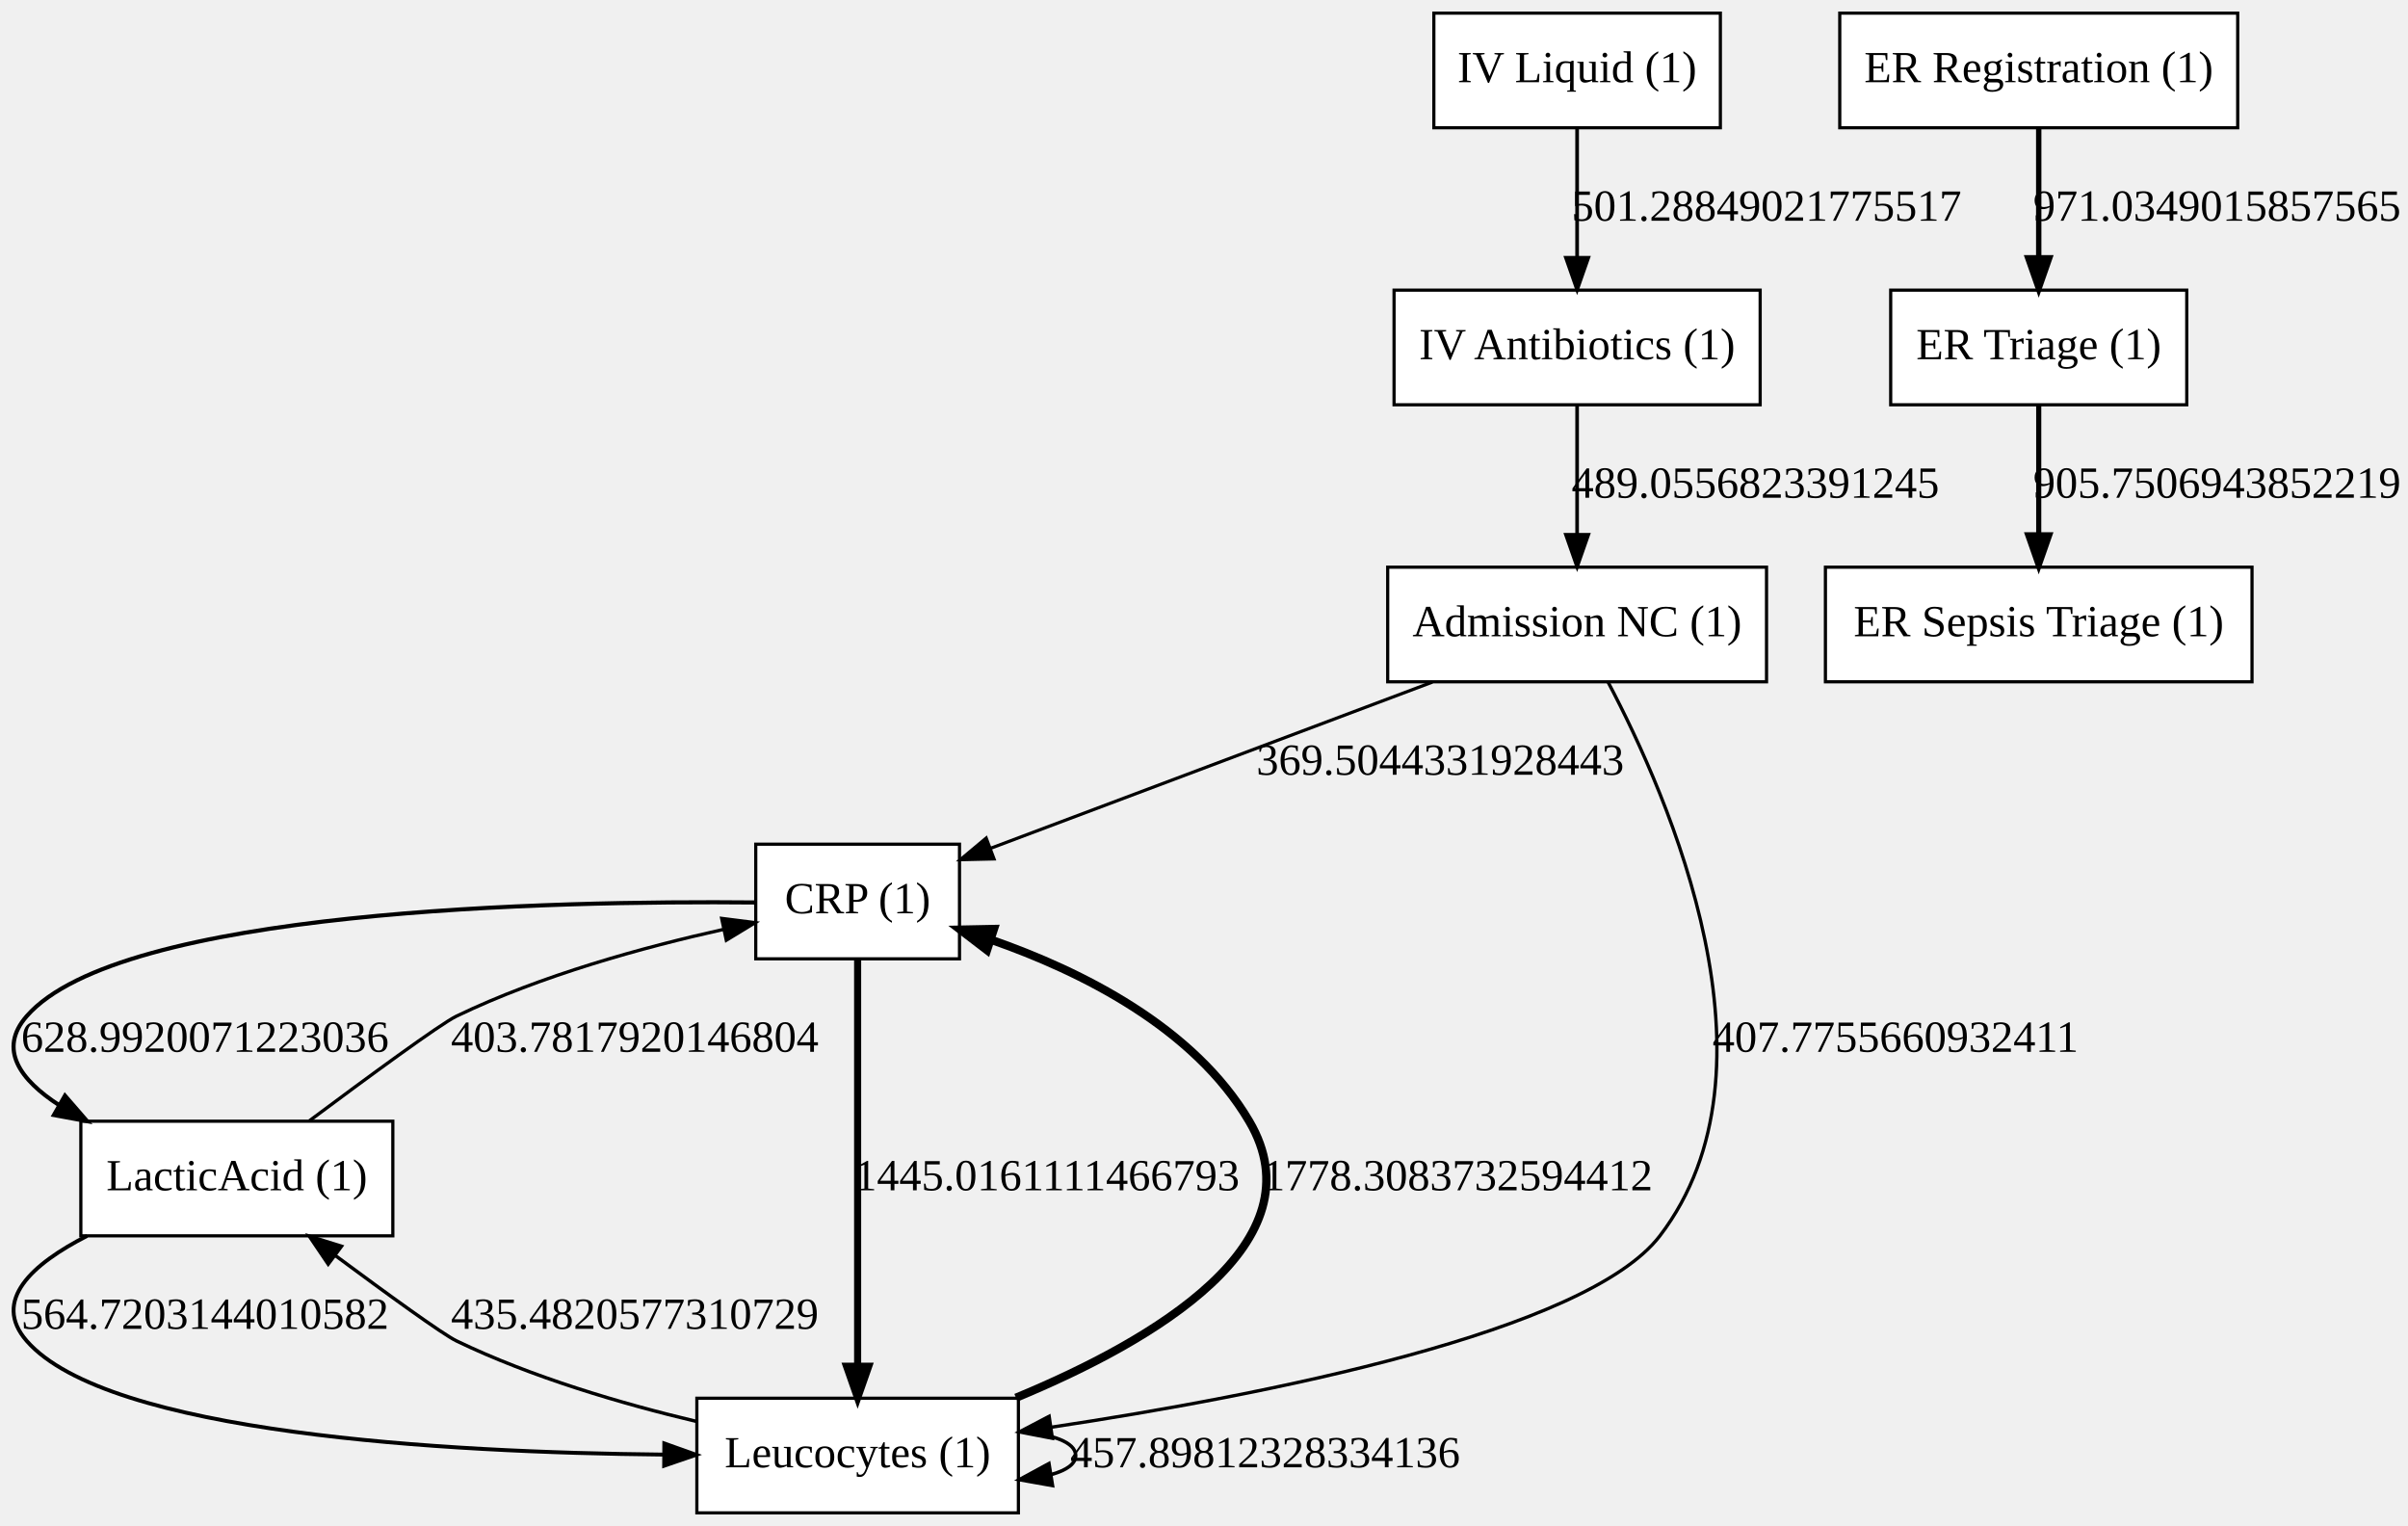
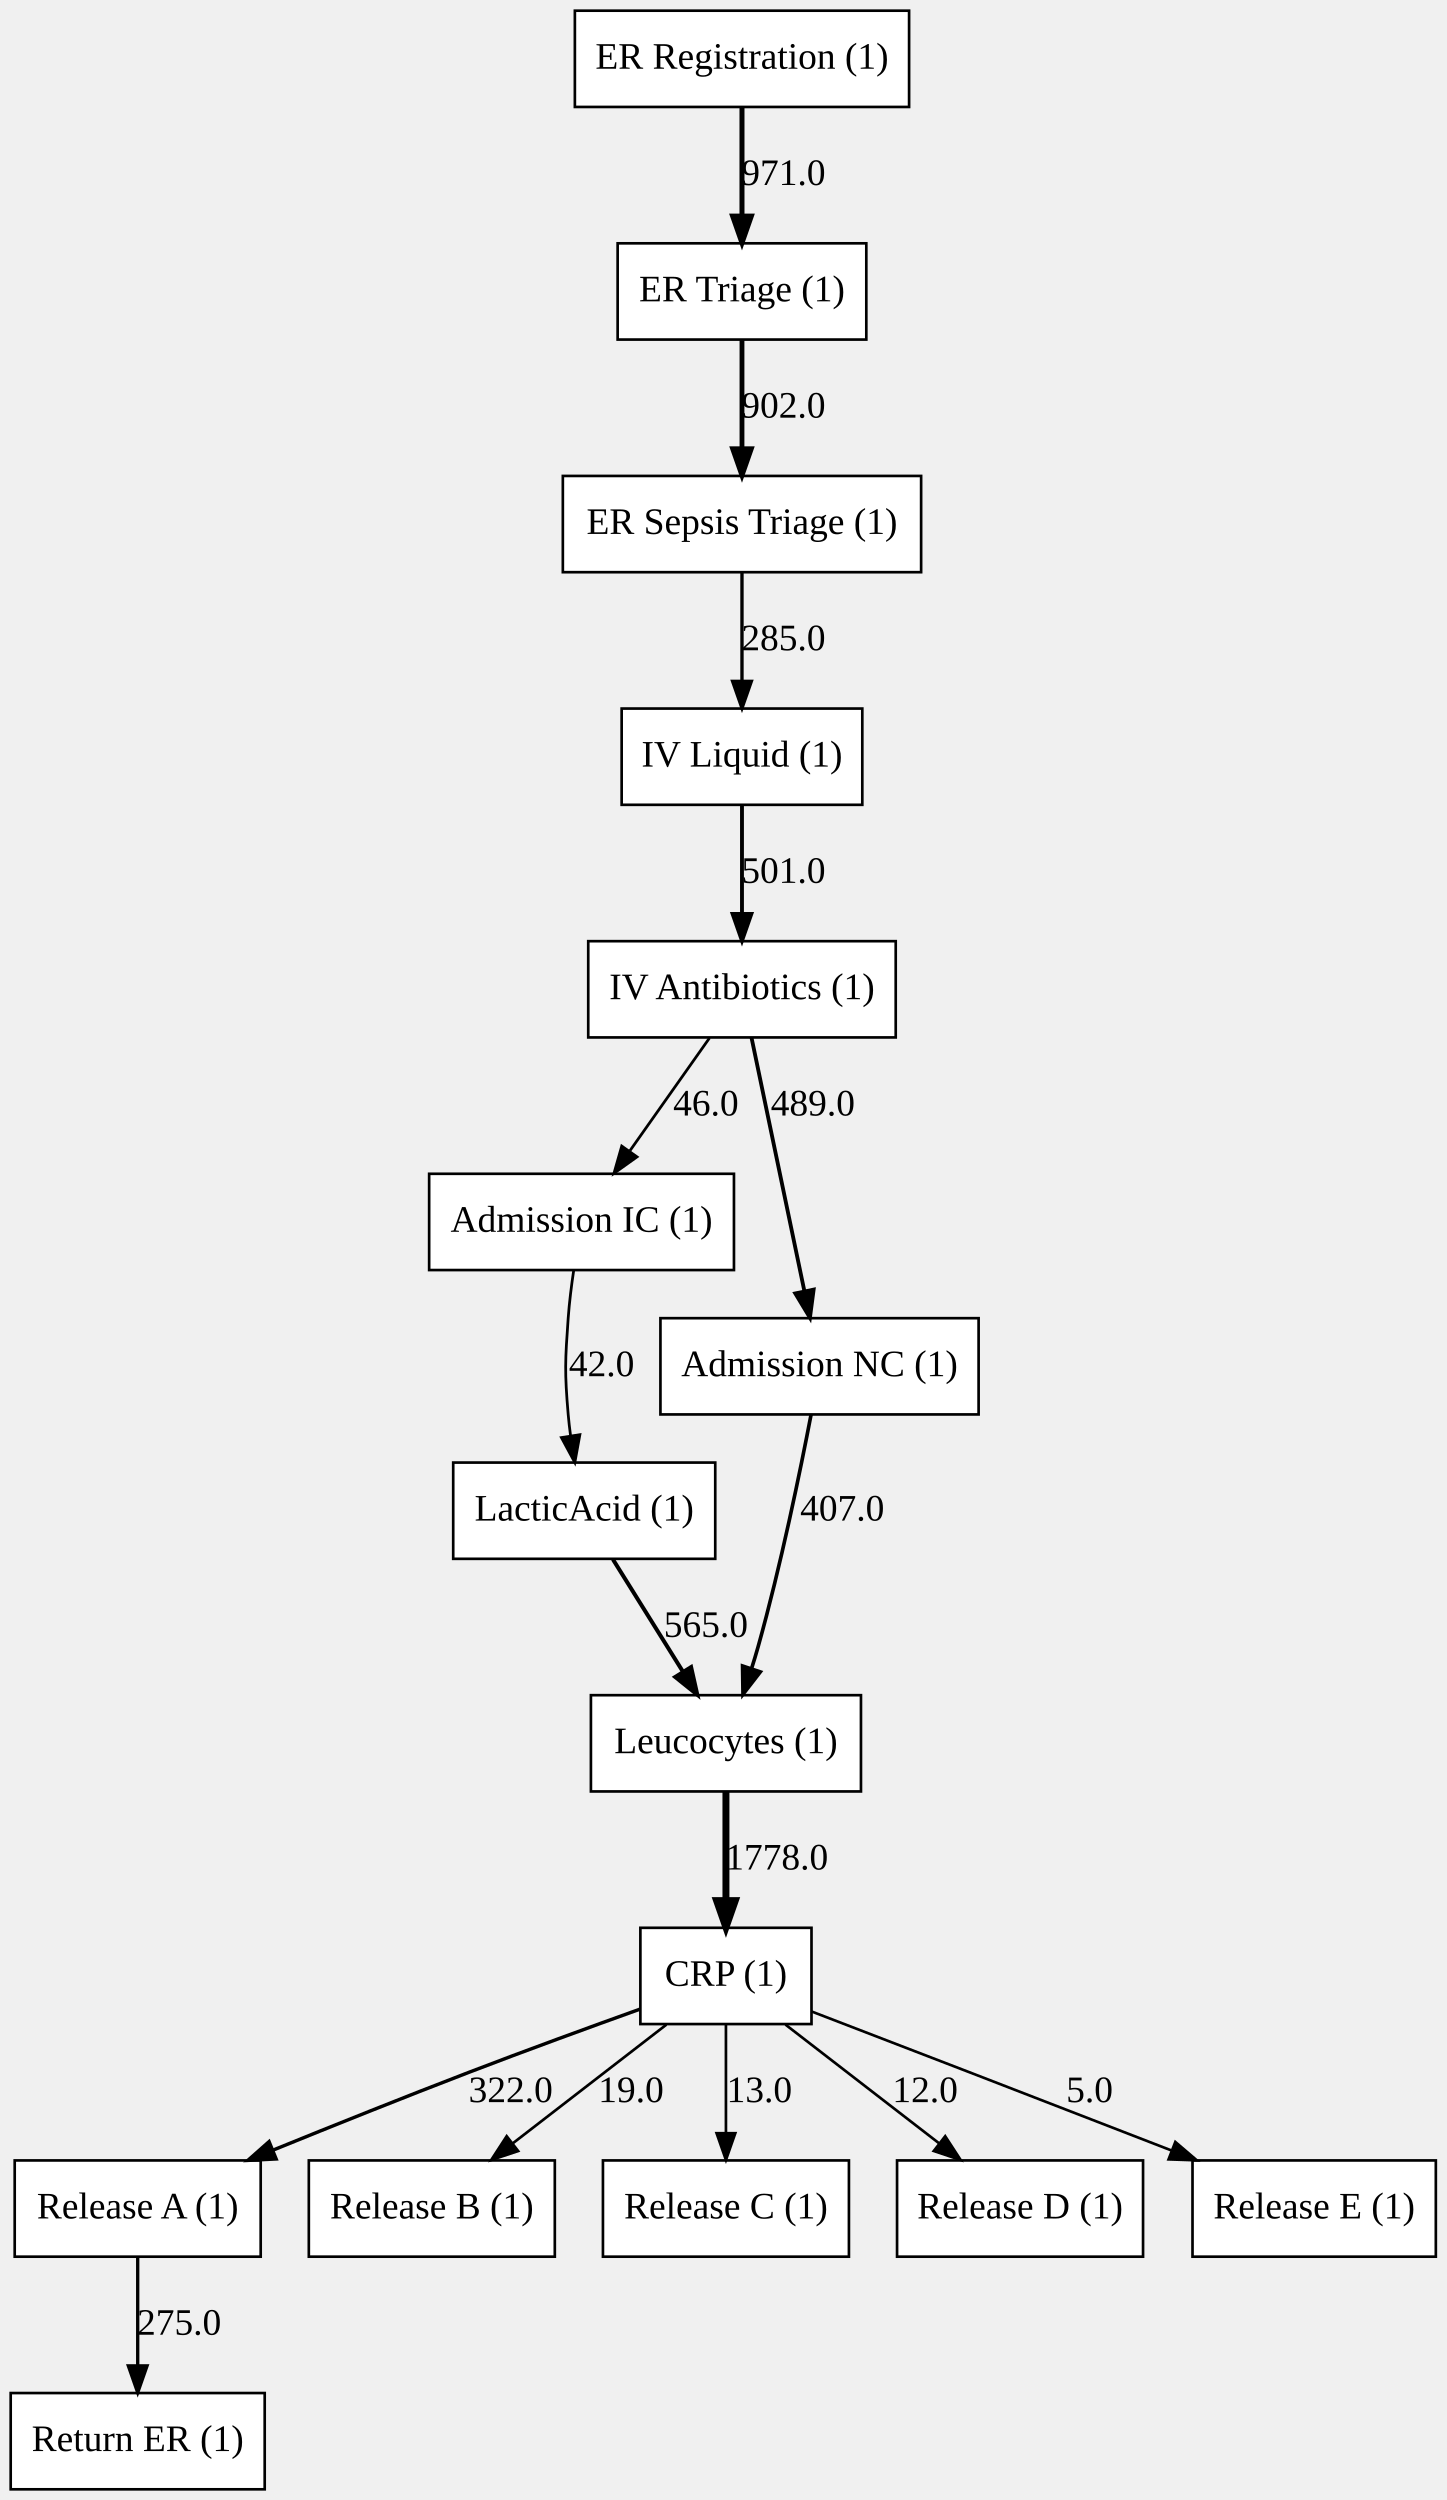
- <svg xmlns="http://www.w3.org/2000/svg" width="756pt" height="479pt" viewBox="0.00 0.00 756.39 479.00">
-   <g id="graph0" class="graph" transform="scale(1 1) rotate(0) translate(4 475)">
+ <svg xmlns="http://www.w3.org/2000/svg" width="541pt" height="935pt" viewBox="0.00 0.00 541.00 935.00">
+   <g id="graph0" class="graph" transform="scale(1 1) rotate(0) translate(4 931)">
    <g id="node1" class="node">
-       <polygon fill="#ffffff" stroke="black" points="550.894,-297 431.894,-297 431.894,-261 550.894,-261 550.894,-297" />
-       <text text-anchor="middle" x="491.394" y="-275.3" font-family="Times New Roman,serif" font-size="14.00">Admission NC (1)</text>
+       <polygon fill="#ffffff" stroke="black" points="270.5,-492 156.5,-492 156.5,-456 270.5,-456 270.5,-492" />
+       <text text-anchor="middle" x="213.5" y="-470.3" font-family="Times New Roman,serif" font-size="14.00">Admission IC (1)</text>
+     </g>
+     <g id="node9" class="node">
+       <polygon fill="#ffffff" stroke="black" points="263.5,-384 165.5,-384 165.5,-348 263.5,-348 263.5,-384" />
+       <text text-anchor="middle" x="214.5" y="-362.3" font-family="Times New Roman,serif" font-size="14.00">LacticAcid (1)</text>
+     </g>
+     <g id="edge1" class="edge">
+       <path fill="none" stroke="black" stroke-width="1.033" d="M210.572,-455.962C209.725,-450.269 208.918,-443.878 208.5,-438 207.366,-422.04 207.143,-417.942 208.5,-402 208.72,-399.42 209.029,-396.745 209.392,-394.074" />
+       <polygon fill="black" stroke="black" stroke-width="1.033" points="212.877,-394.44 210.986,-384.015 205.964,-393.344 212.877,-394.44" />
+       <text text-anchor="middle" x="221" y="-416.3" font-family="Times New Roman,serif" font-size="14.00">42.0</text>
    </g>
    <g id="node2" class="node">
-       <polygon fill="#ffffff" stroke="black" points="297.394,-210 233.394,-210 233.394,-174 297.394,-174 297.394,-210" />
-       <text text-anchor="middle" x="265.394" y="-188.3" font-family="Times New Roman,serif" font-size="14.00">CRP (1)</text>
+       <polygon fill="#ffffff" stroke="black" points="362,-438 243,-438 243,-402 362,-402 362,-438" />
+       <text text-anchor="middle" x="302.5" y="-416.3" font-family="Times New Roman,serif" font-size="14.00">Admission NC (1)</text>
    </g>
-     <g id="edge1" class="edge">
-       <path fill="none" stroke="black" d="M445.931,-260.901C405.411,-245.661 346.59,-223.538 307.216,-208.73" />
-       <polygon fill="black" stroke="black" points="308.24,-205.375 297.648,-205.131 305.776,-211.927 308.24,-205.375" />
-       <text text-anchor="middle" x="448.394" y="-231.8" font-family="Times New Roman,serif" font-size="14.00">369.5044331928443</text>
-     </g>
-     <g id="node9" class="node">
-       <polygon fill="#ffffff" stroke="black" points="315.894,-36 214.894,-36 214.894,-0 315.894,-0 315.894,-36" />
-       <text text-anchor="middle" x="265.394" y="-14.3" font-family="Times New Roman,serif" font-size="14.00">Leucocytes (1)</text>
+     <g id="node10" class="node">
+       <polygon fill="#ffffff" stroke="black" points="318,-297 217,-297 217,-261 318,-261 318,-297" />
+       <text text-anchor="middle" x="267.5" y="-275.3" font-family="Times New Roman,serif" font-size="14.00">Leucocytes (1)</text>
    </g>
    <g id="edge2" class="edge">
-       <path fill="none" stroke="black" stroke-width="1.043" d="M501.142,-260.857C520.287,-224.662 557.583,-139.472 517.394,-87 494.265,-56.802 393.096,-36.967 326.19,-26.89" />
-       <polygon fill="black" stroke="black" stroke-width="1.043" points="326.576,-23.409 316.173,-25.415 325.556,-30.335 326.576,-23.409" />
-       <text text-anchor="middle" x="591.394" y="-144.8" font-family="Times New Roman,serif" font-size="14.00">407.7755660932411</text>
+       <path fill="none" stroke="black" stroke-width="1.363" d="M299.337,-401.921C295.357,-381.195 288.005,-345.264 279.5,-315 278.76,-312.366 277.934,-309.64 277.071,-306.924" />
+       <polygon fill="black" stroke="black" stroke-width="1.363" points="280.354,-305.706 273.872,-297.325 273.713,-307.919 280.354,-305.706" />
+       <text text-anchor="middle" x="311" y="-362.3" font-family="Times New Roman,serif" font-size="14.00">407.0</text>
+     </g>
+     <g id="node3" class="node">
+       <polygon fill="#ffffff" stroke="black" points="299.5,-210 235.5,-210 235.5,-174 299.5,-174 299.5,-210" />
+       <text text-anchor="middle" x="267.5" y="-188.3" font-family="Times New Roman,serif" font-size="14.00">CRP (1)</text>
+     </g>
+     <g id="node11" class="node">
+       <polygon fill="#ffffff" stroke="black" points="93.5,-123 1.5,-123 1.5,-87 93.5,-87 93.5,-123" />
+       <text text-anchor="middle" x="47.5" y="-101.3" font-family="Times New Roman,serif" font-size="14.00">Release A (1)</text>
+     </g>
+     <g id="edge3" class="edge">
+       <path fill="none" stroke="black" stroke-width="1.286" d="M235.4,-179.602C216.699,-172.886 192.699,-164.136 171.5,-156 147.229,-146.685 120.46,-135.95 98.026,-126.821" />
+       <polygon fill="black" stroke="black" stroke-width="1.286" points="99.277,-123.552 88.696,-123.016 96.633,-130.033 99.277,-123.552" />
+       <text text-anchor="middle" x="187" y="-144.8" font-family="Times New Roman,serif" font-size="14.00">322.0</text>
+     </g>
+     <g id="node12" class="node">
+       <polygon fill="#ffffff" stroke="black" points="203.5,-123 111.5,-123 111.5,-87 203.5,-87 203.5,-123" />
+       <text text-anchor="middle" x="157.5" y="-101.3" font-family="Times New Roman,serif" font-size="14.00">Release B (1)</text>
+     </g>
+     <g id="edge4" class="edge">
+       <path fill="none" stroke="black" stroke-width="1.013" d="M245.24,-173.799C228.69,-161.01 205.922,-143.417 187.727,-129.357" />
+       <polygon fill="black" stroke="black" stroke-width="1.013" points="189.78,-126.52 179.727,-123.175 185.5,-132.059 189.78,-126.52" />
+       <text text-anchor="middle" x="232" y="-144.8" font-family="Times New Roman,serif" font-size="14.00">19.0</text>
+     </g>
+     <g id="node13" class="node">
+       <polygon fill="#ffffff" stroke="black" points="313.5,-123 221.5,-123 221.5,-87 313.5,-87 313.5,-123" />
+       <text text-anchor="middle" x="267.5" y="-101.3" font-family="Times New Roman,serif" font-size="14.00">Release C (1)</text>
+     </g>
+     <g id="edge5" class="edge">
+       <path fill="none" stroke="black" stroke-width="1.007" d="M267.5,-173.799C267.5,-162.163 267.5,-146.548 267.5,-133.237" />
+       <polygon fill="black" stroke="black" stroke-width="1.007" points="271,-133.175 267.5,-123.175 264,-133.175 271,-133.175" />
+       <text text-anchor="middle" x="280" y="-144.8" font-family="Times New Roman,serif" font-size="14.00">13.0</text>
+     </g>
+     <g id="node14" class="node">
+       <polygon fill="#ffffff" stroke="black" points="423.5,-123 331.5,-123 331.5,-87 423.5,-87 423.5,-123" />
+       <text text-anchor="middle" x="377.5" y="-101.3" font-family="Times New Roman,serif" font-size="14.00">Release D (1)</text>
+     </g>
+     <g id="edge6" class="edge">
+       <path fill="none" stroke="black" stroke-width="1.006" d="M289.76,-173.799C306.31,-161.01 329.078,-143.417 347.273,-129.357" />
+       <polygon fill="black" stroke="black" stroke-width="1.006" points="349.5,-132.059 355.273,-123.175 345.22,-126.52 349.5,-132.059" />
+       <text text-anchor="middle" x="342" y="-144.8" font-family="Times New Roman,serif" font-size="14.00">12.0</text>
+     </g>
+     <g id="node15" class="node">
+       <polygon fill="#ffffff" stroke="black" points="533,-123 442,-123 442,-87 533,-87 533,-123" />
+       <text text-anchor="middle" x="487.5" y="-101.3" font-family="Times New Roman,serif" font-size="14.00">Release E (1)</text>
+     </g>
+     <g id="edge7" class="edge">
+       <path fill="none" stroke="black" d="M299.515,-178.71C316.957,-172.008 338.92,-163.56 358.5,-156 383.413,-146.381 411.018,-135.686 434.278,-126.664" />
+       <polygon fill="black" stroke="black" points="435.569,-129.918 443.626,-123.038 433.037,-123.392 435.569,-129.918" />
+       <text text-anchor="middle" x="403.5" y="-144.8" font-family="Times New Roman,serif" font-size="14.00">5.0</text>
+     </g>
+     <g id="node4" class="node">
+       <polygon fill="#ffffff" stroke="black" points="336,-927 211,-927 211,-891 336,-891 336,-927" />
+       <text text-anchor="middle" x="273.5" y="-905.3" font-family="Times New Roman,serif" font-size="14.00">ER Registration (1)</text>
+     </g>
+     <g id="node6" class="node">
+       <polygon fill="#ffffff" stroke="black" points="320,-840 227,-840 227,-804 320,-804 320,-840" />
+       <text text-anchor="middle" x="273.5" y="-818.3" font-family="Times New Roman,serif" font-size="14.00">ER Triage (1)</text>
+     </g>
+     <g id="edge8" class="edge">
+       <path fill="none" stroke="black" stroke-width="1.872" d="M273.5,-890.799C273.5,-879.163 273.5,-863.548 273.5,-850.237" />
+       <polygon fill="black" stroke="black" stroke-width="1.872" points="277,-850.175 273.5,-840.175 270,-850.175 277,-850.175" />
+       <text text-anchor="middle" x="289" y="-861.8" font-family="Times New Roman,serif" font-size="14.00">971.0</text>
+     </g>
+     <g id="node5" class="node">
+       <polygon fill="#ffffff" stroke="black" points="340.5,-753 206.5,-753 206.5,-717 340.5,-717 340.5,-753" />
+       <text text-anchor="middle" x="273.5" y="-731.3" font-family="Times New Roman,serif" font-size="14.00">ER Sepsis Triage (1)</text>
    </g>
    <g id="node8" class="node">
-       <polygon fill="#ffffff" stroke="black" points="119.394,-123 21.394,-123 21.394,-87 119.394,-87 119.394,-123" />
-       <text text-anchor="middle" x="70.394" y="-101.3" font-family="Times New Roman,serif" font-size="14.00">LacticAcid (1)</text>
+       <polygon fill="#ffffff" stroke="black" points="318.5,-666 228.5,-666 228.5,-630 318.5,-630 318.5,-666" />
+       <text text-anchor="middle" x="273.5" y="-644.3" font-family="Times New Roman,serif" font-size="14.00">IV Liquid (1)</text>
    </g>
-     <g id="edge3" class="edge">
-       <path fill="none" stroke="black" stroke-width="1.295" d="M232.998,-191.7C169.817,-192.296 33.744,-189.549 4.394,-156 -4.691,-145.616 2.313,-135.99 14.619,-128.014" />
-       <polygon fill="black" stroke="black" stroke-width="1.295" points="16.412,-131.021 23.356,-123.019 12.937,-124.944 16.412,-131.021" />
-       <text text-anchor="middle" x="60.394" y="-144.8" font-family="Times New Roman,serif" font-size="14.00">628.9920071223036</text>
+     <g id="edge9" class="edge">
+       <path fill="none" stroke="black" stroke-width="1.253" d="M273.5,-716.799C273.5,-705.163 273.5,-689.548 273.5,-676.237" />
+       <polygon fill="black" stroke="black" stroke-width="1.253" points="277,-676.175 273.5,-666.175 270,-676.175 277,-676.175" />
+       <text text-anchor="middle" x="289" y="-687.8" font-family="Times New Roman,serif" font-size="14.00">285.0</text>
    </g>
-     <g id="edge4" class="edge">
-       <path fill="none" stroke="black" stroke-width="2.221" d="M265.394,-173.879C265.394,-144.001 265.394,-82.113 265.394,-46.274" />
-       <polygon fill="black" stroke="black" stroke-width="2.221" points="268.894,-46.052 265.394,-36.052 261.894,-46.052 268.894,-46.052" />
-       <text text-anchor="middle" x="324.894" y="-101.3" font-family="Times New Roman,serif" font-size="14.00">1445.0161111466793</text>
-     </g>
-     <g id="node3" class="node">
-       <polygon fill="#ffffff" stroke="black" points="698.894,-471 573.894,-471 573.894,-435 698.894,-435 698.894,-471" />
-       <text text-anchor="middle" x="636.394" y="-449.3" font-family="Times New Roman,serif" font-size="14.00">ER Registration (1)</text>
-     </g>
-     <g id="node5" class="node">
-       <polygon fill="#ffffff" stroke="black" points="682.894,-384 589.894,-384 589.894,-348 682.894,-348 682.894,-384" />
-       <text text-anchor="middle" x="636.394" y="-362.3" font-family="Times New Roman,serif" font-size="14.00">ER Triage (1)</text>
-     </g>
-     <g id="edge5" class="edge">
-       <path fill="none" stroke="black" stroke-width="1.683" d="M636.394,-434.799C636.394,-423.163 636.394,-407.548 636.394,-394.237" />
-       <polygon fill="black" stroke="black" stroke-width="1.683" points="639.894,-394.175 636.394,-384.175 632.894,-394.175 639.894,-394.175" />
-       <text text-anchor="middle" x="692.394" y="-405.8" font-family="Times New Roman,serif" font-size="14.00">971.0349015857565</text>
-     </g>
-     <g id="node4" class="node">
-       <polygon fill="#ffffff" stroke="black" points="703.394,-297 569.394,-297 569.394,-261 703.394,-261 703.394,-297" />
-       <text text-anchor="middle" x="636.394" y="-275.3" font-family="Times New Roman,serif" font-size="14.00">ER Sepsis Triage (1)</text>
-     </g>
-     <g id="edge6" class="edge">
-       <path fill="none" stroke="black" stroke-width="1.609" d="M636.394,-347.799C636.394,-336.163 636.394,-320.548 636.394,-307.237" />
-       <polygon fill="black" stroke="black" stroke-width="1.609" points="639.894,-307.175 636.394,-297.175 632.894,-307.175 639.894,-307.175" />
-       <text text-anchor="middle" x="692.394" y="-318.8" font-family="Times New Roman,serif" font-size="14.00">905.7506943852219</text>
-     </g>
-     <g id="node6" class="node">
-       <polygon fill="#ffffff" stroke="black" points="548.894,-384 433.894,-384 433.894,-348 548.894,-348 548.894,-384" />
-       <text text-anchor="middle" x="491.394" y="-362.3" font-family="Times New Roman,serif" font-size="14.00">IV Antibiotics (1)</text>
-     </g>
-     <g id="edge7" class="edge">
-       <path fill="none" stroke="black" stroke-width="1.136" d="M491.394,-347.799C491.394,-336.163 491.394,-320.548 491.394,-307.237" />
-       <polygon fill="black" stroke="black" stroke-width="1.136" points="494.894,-307.175 491.394,-297.175 487.894,-307.175 494.894,-307.175" />
-       <text text-anchor="middle" x="547.394" y="-318.8" font-family="Times New Roman,serif" font-size="14.00">489.0556823391245</text>
+     <g id="edge10" class="edge">
+       <path fill="none" stroke="black" stroke-width="1.809" d="M273.5,-803.799C273.5,-792.163 273.5,-776.548 273.5,-763.237" />
+       <polygon fill="black" stroke="black" stroke-width="1.809" points="277,-763.175 273.5,-753.175 270,-763.175 277,-763.175" />
+       <text text-anchor="middle" x="289" y="-774.8" font-family="Times New Roman,serif" font-size="14.00">902.0</text>
    </g>
    <g id="node7" class="node">
-       <polygon fill="#ffffff" stroke="black" points="536.394,-471 446.394,-471 446.394,-435 536.394,-435 536.394,-471" />
-       <text text-anchor="middle" x="491.394" y="-449.3" font-family="Times New Roman,serif" font-size="14.00">IV Liquid (1)</text>
-     </g>
-     <g id="edge8" class="edge">
-       <path fill="none" stroke="black" stroke-width="1.15" d="M491.394,-434.799C491.394,-423.163 491.394,-407.548 491.394,-394.237" />
-       <polygon fill="black" stroke="black" stroke-width="1.15" points="494.894,-394.175 491.394,-384.175 487.894,-394.175 494.894,-394.175" />
-       <text text-anchor="middle" x="550.894" y="-405.8" font-family="Times New Roman,serif" font-size="14.00">501.28849021775517</text>
-     </g>
-     <g id="edge9" class="edge">
-       <path fill="none" stroke="black" stroke-width="1.039" d="M93.156,-123.111C111.261,-136.616 134.363,-153.576 139.394,-156 165.999,-168.819 198.098,-177.647 223.239,-183.231" />
-       <polygon fill="black" stroke="black" stroke-width="1.039" points="222.692,-186.693 233.202,-185.356 224.152,-179.847 222.692,-186.693" />
-       <text text-anchor="middle" x="195.394" y="-144.8" font-family="Times New Roman,serif" font-size="14.00">403.7817920146804</text>
-     </g>
-     <g id="edge10" class="edge">
-       <path fill="none" stroke="black" stroke-width="1.222" d="M23.356,-86.981C6.154,-78.19 -6.68,-66.659 4.394,-54 29.841,-24.912 135.517,-18.98 204.351,-18.304" />
-       <polygon fill="black" stroke="black" stroke-width="1.222" points="204.666,-21.803 214.644,-18.239 204.622,-14.803 204.666,-21.803" />
-       <text text-anchor="middle" x="60.394" y="-57.8" font-family="Times New Roman,serif" font-size="14.00">564.7203144010582</text>
+       <polygon fill="#ffffff" stroke="black" points="331,-579 216,-579 216,-543 331,-543 331,-579" />
+       <text text-anchor="middle" x="273.5" y="-557.3" font-family="Times New Roman,serif" font-size="14.00">IV Antibiotics (1)</text>
    </g>
    <g id="edge11" class="edge">
-       <path fill="none" stroke="black" stroke-width="2.6" d="M315.127,-36.152C358.395,-54.052 410.911,-84.822 388.394,-123 370.985,-152.517 335.659,-170.113 307.314,-179.985" />
-       <polygon fill="black" stroke="black" stroke-width="2.6" points="306.033,-176.721 297.62,-183.161 308.212,-183.373 306.033,-176.721" />
-       <text text-anchor="middle" x="453.894" y="-101.3" font-family="Times New Roman,serif" font-size="14.00">1778.3083732594412</text>
+       <path fill="none" stroke="black" stroke-width="1.037" d="M261.358,-542.799C252.819,-530.702 241.245,-514.305 231.618,-500.667" />
+       <polygon fill="black" stroke="black" stroke-width="1.037" points="234.25,-498.327 225.624,-492.175 228.531,-502.364 234.25,-498.327" />
+       <text text-anchor="middle" x="260" y="-513.8" font-family="Times New Roman,serif" font-size="14.00">46.0</text>
    </g>
    <g id="edge12" class="edge">
-       <path fill="none" stroke="black" stroke-width="1.075" d="M214.847,-28.697C191.214,-34.31 163.119,-42.568 139.394,-54 135.11,-56.064 117.721,-68.669 101.473,-80.706" />
-       <polygon fill="black" stroke="black" stroke-width="1.075" points="99.093,-78.114 93.156,-86.889 103.269,-83.732 99.093,-78.114" />
-       <text text-anchor="middle" x="195.394" y="-57.8" font-family="Times New Roman,serif" font-size="14.00">435.4820577310729</text>
+       <path fill="none" stroke="black" stroke-width="1.437" d="M277.056,-542.956C281.991,-519.3 290.971,-476.26 296.835,-448.153" />
+       <polygon fill="black" stroke="black" stroke-width="1.437" points="300.299,-448.688 298.915,-438.184 293.446,-447.258 300.299,-448.688" />
+       <text text-anchor="middle" x="300" y="-513.8" font-family="Times New Roman,serif" font-size="14.00">489.0</text>
    </g>
    <g id="edge13" class="edge">
-       <path fill="none" stroke="black" stroke-width="1.1" d="M316.178,-25.575C326.501,-24.75 333.894,-22.225 333.894,-18 333.894,-15.36 331.006,-13.383 326.32,-12.071" />
-       <polygon fill="black" stroke="black" stroke-width="1.1" points="326.609,-8.572 316.178,-10.425 325.488,-15.482 326.609,-8.572" />
-       <text text-anchor="middle" x="393.394" y="-14.3" font-family="Times New Roman,serif" font-size="14.00">457.89812328334136</text>
+       <path fill="none" stroke="black" stroke-width="1.448" d="M273.5,-629.799C273.5,-618.163 273.5,-602.548 273.5,-589.237" />
+       <polygon fill="black" stroke="black" stroke-width="1.448" points="277,-589.175 273.5,-579.175 270,-589.175 277,-589.175" />
+       <text text-anchor="middle" x="289" y="-600.8" font-family="Times New Roman,serif" font-size="14.00">501.0</text>
+     </g>
+     <g id="edge14" class="edge">
+       <path fill="none" stroke="black" stroke-width="1.505" d="M225.225,-347.799C232.768,-335.702 242.992,-319.305 251.496,-305.667" />
+       <polygon fill="black" stroke="black" stroke-width="1.505" points="254.47,-307.513 256.791,-297.175 248.53,-303.809 254.47,-307.513" />
+       <text text-anchor="middle" x="260" y="-318.8" font-family="Times New Roman,serif" font-size="14.00">565.0</text>
+     </g>
+     <g id="edge15" class="edge">
+       <path fill="none" stroke="black" stroke-width="2.6" d="M267.5,-260.799C267.5,-249.163 267.5,-233.548 267.5,-220.237" />
+       <polygon fill="black" stroke="black" stroke-width="2.6" points="271,-220.175 267.5,-210.175 264,-220.175 271,-220.175" />
+       <text text-anchor="middle" x="286.5" y="-231.8" font-family="Times New Roman,serif" font-size="14.00">1778.0</text>
+     </g>
+     <g id="node16" class="node">
+       <polygon fill="#ffffff" stroke="black" points="95,-36 0,-36 0,-0 95,-0 95,-36" />
+       <text text-anchor="middle" x="47.5" y="-14.3" font-family="Times New Roman,serif" font-size="14.00">Return ER (1)</text>
+     </g>
+     <g id="edge16" class="edge">
+       <path fill="none" stroke="black" stroke-width="1.244" d="M47.5,-86.799C47.5,-75.163 47.5,-59.548 47.5,-46.237" />
+       <polygon fill="black" stroke="black" stroke-width="1.244" points="51,-46.175 47.5,-36.175 44,-46.175 51,-46.175" />
+       <text text-anchor="middle" x="63" y="-57.8" font-family="Times New Roman,serif" font-size="14.00">275.0</text>
    </g>
  </g>
</svg>
